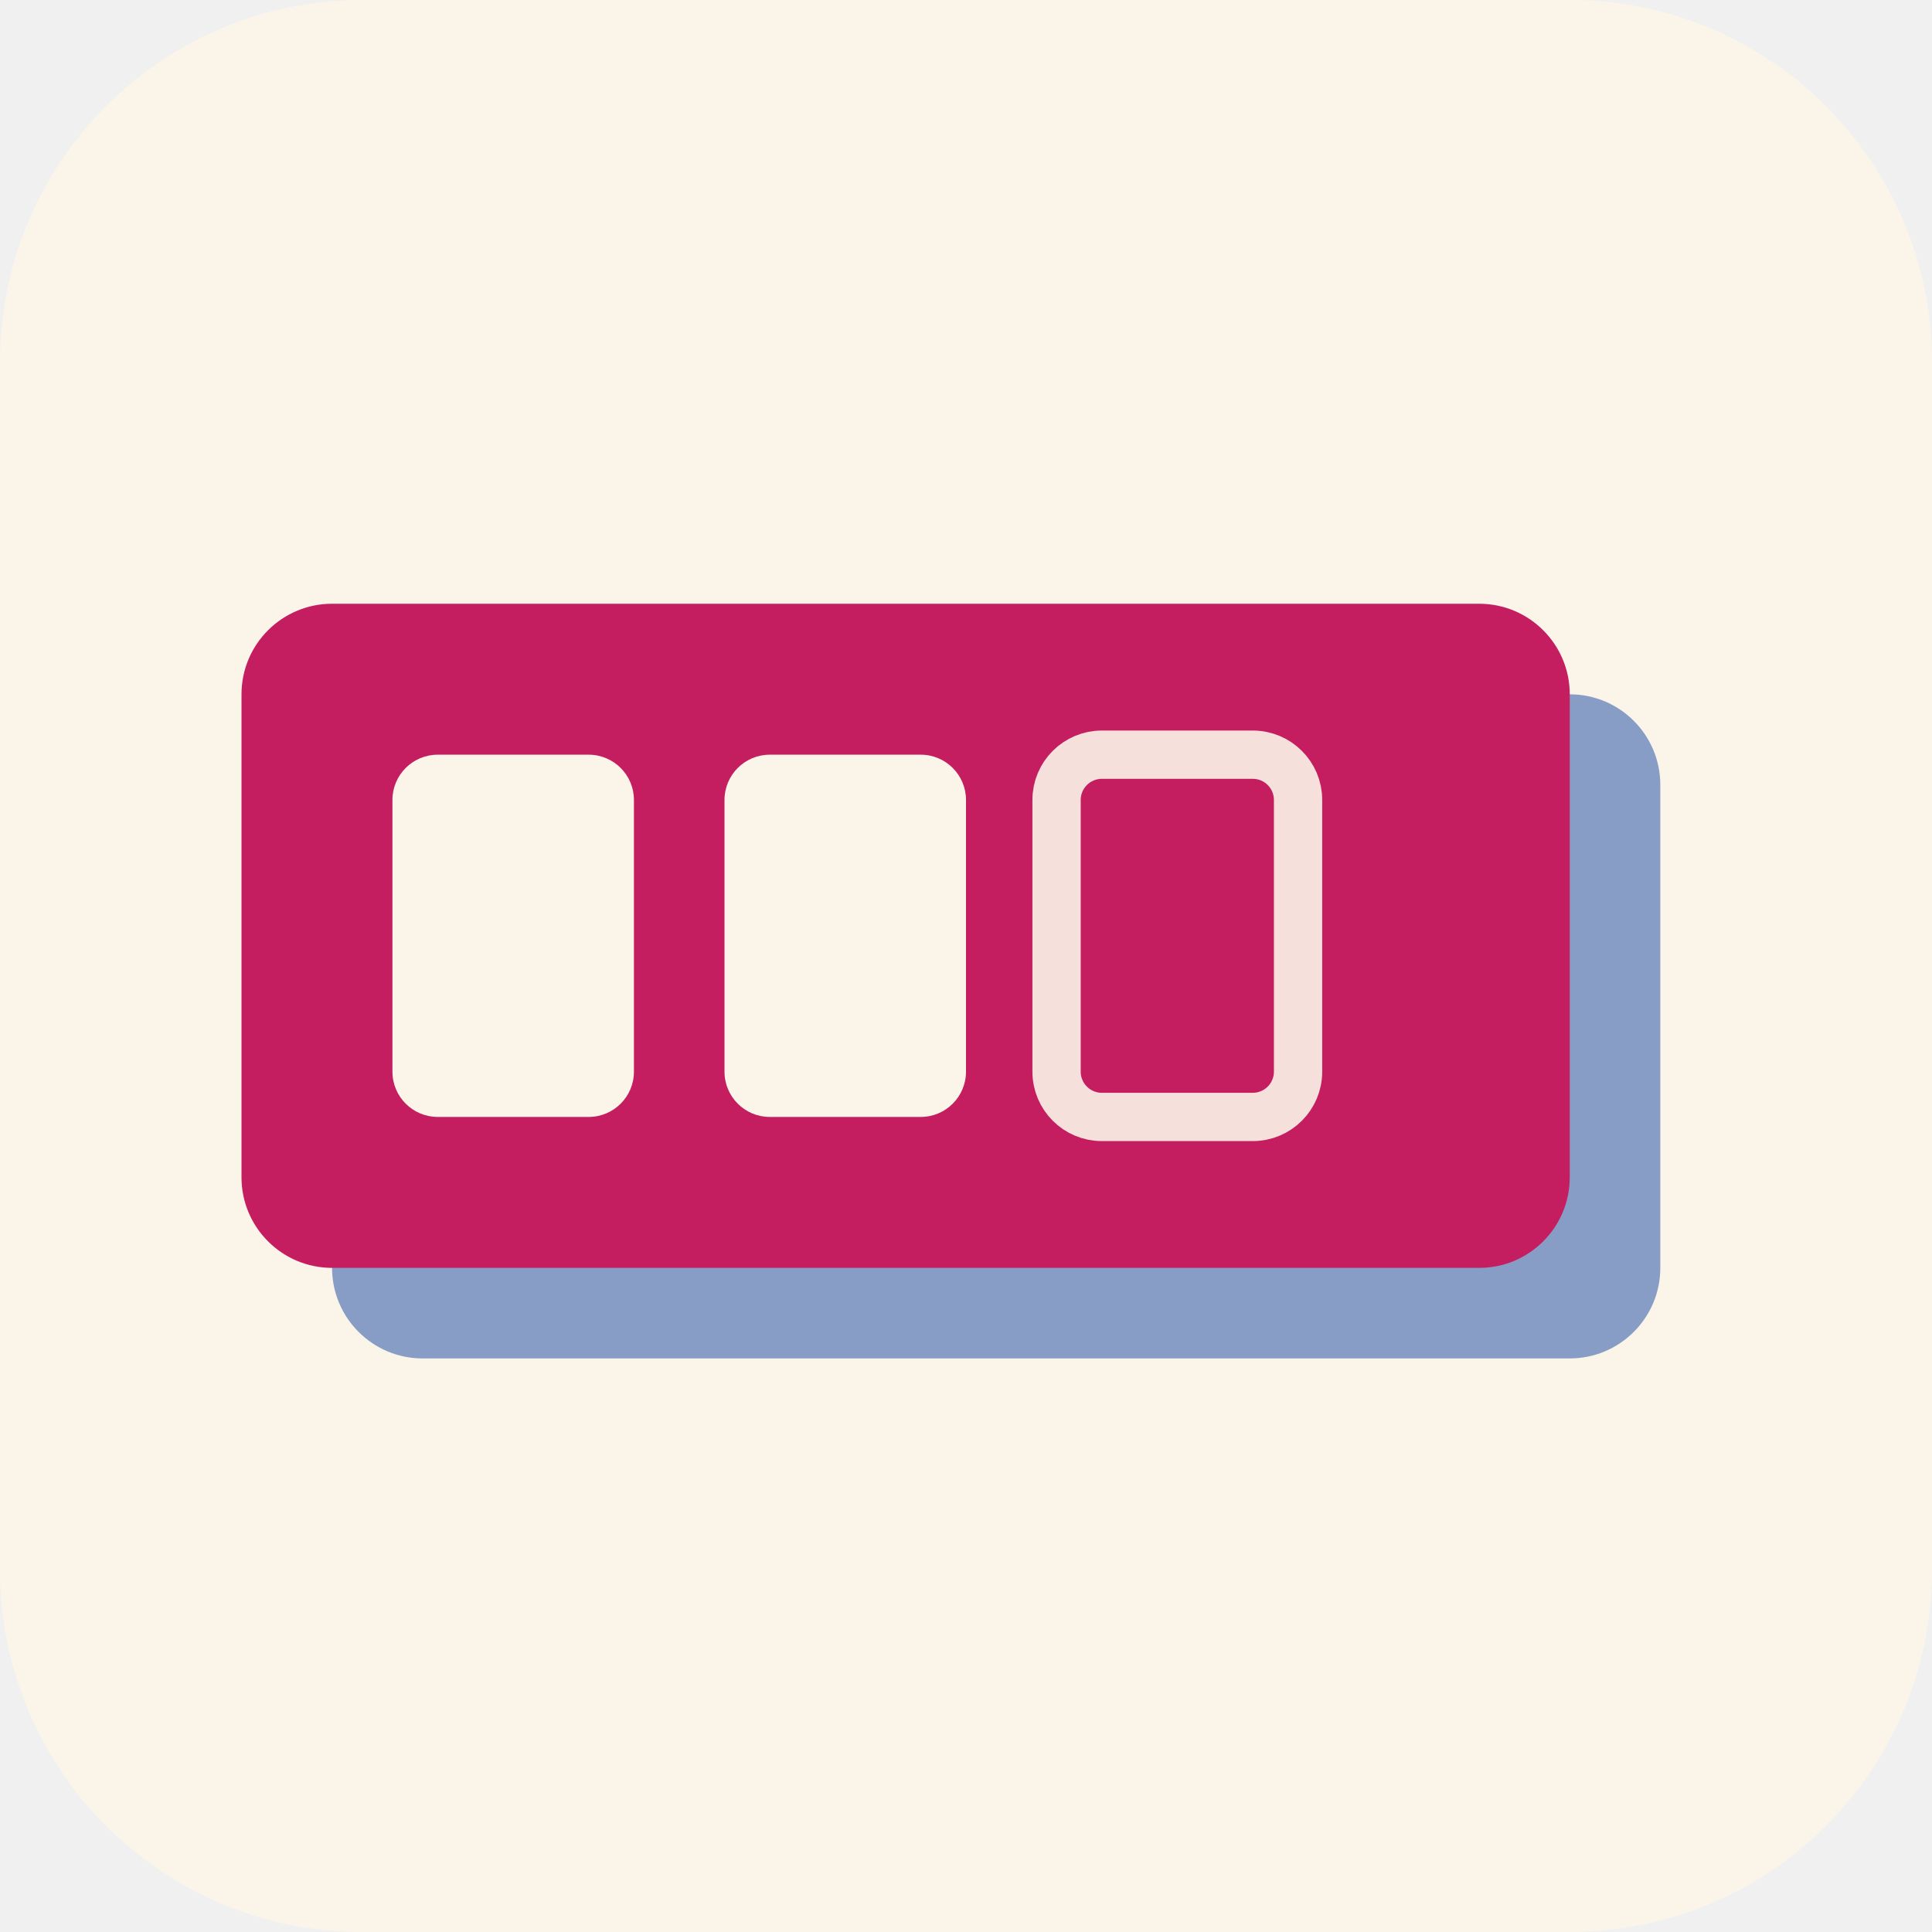
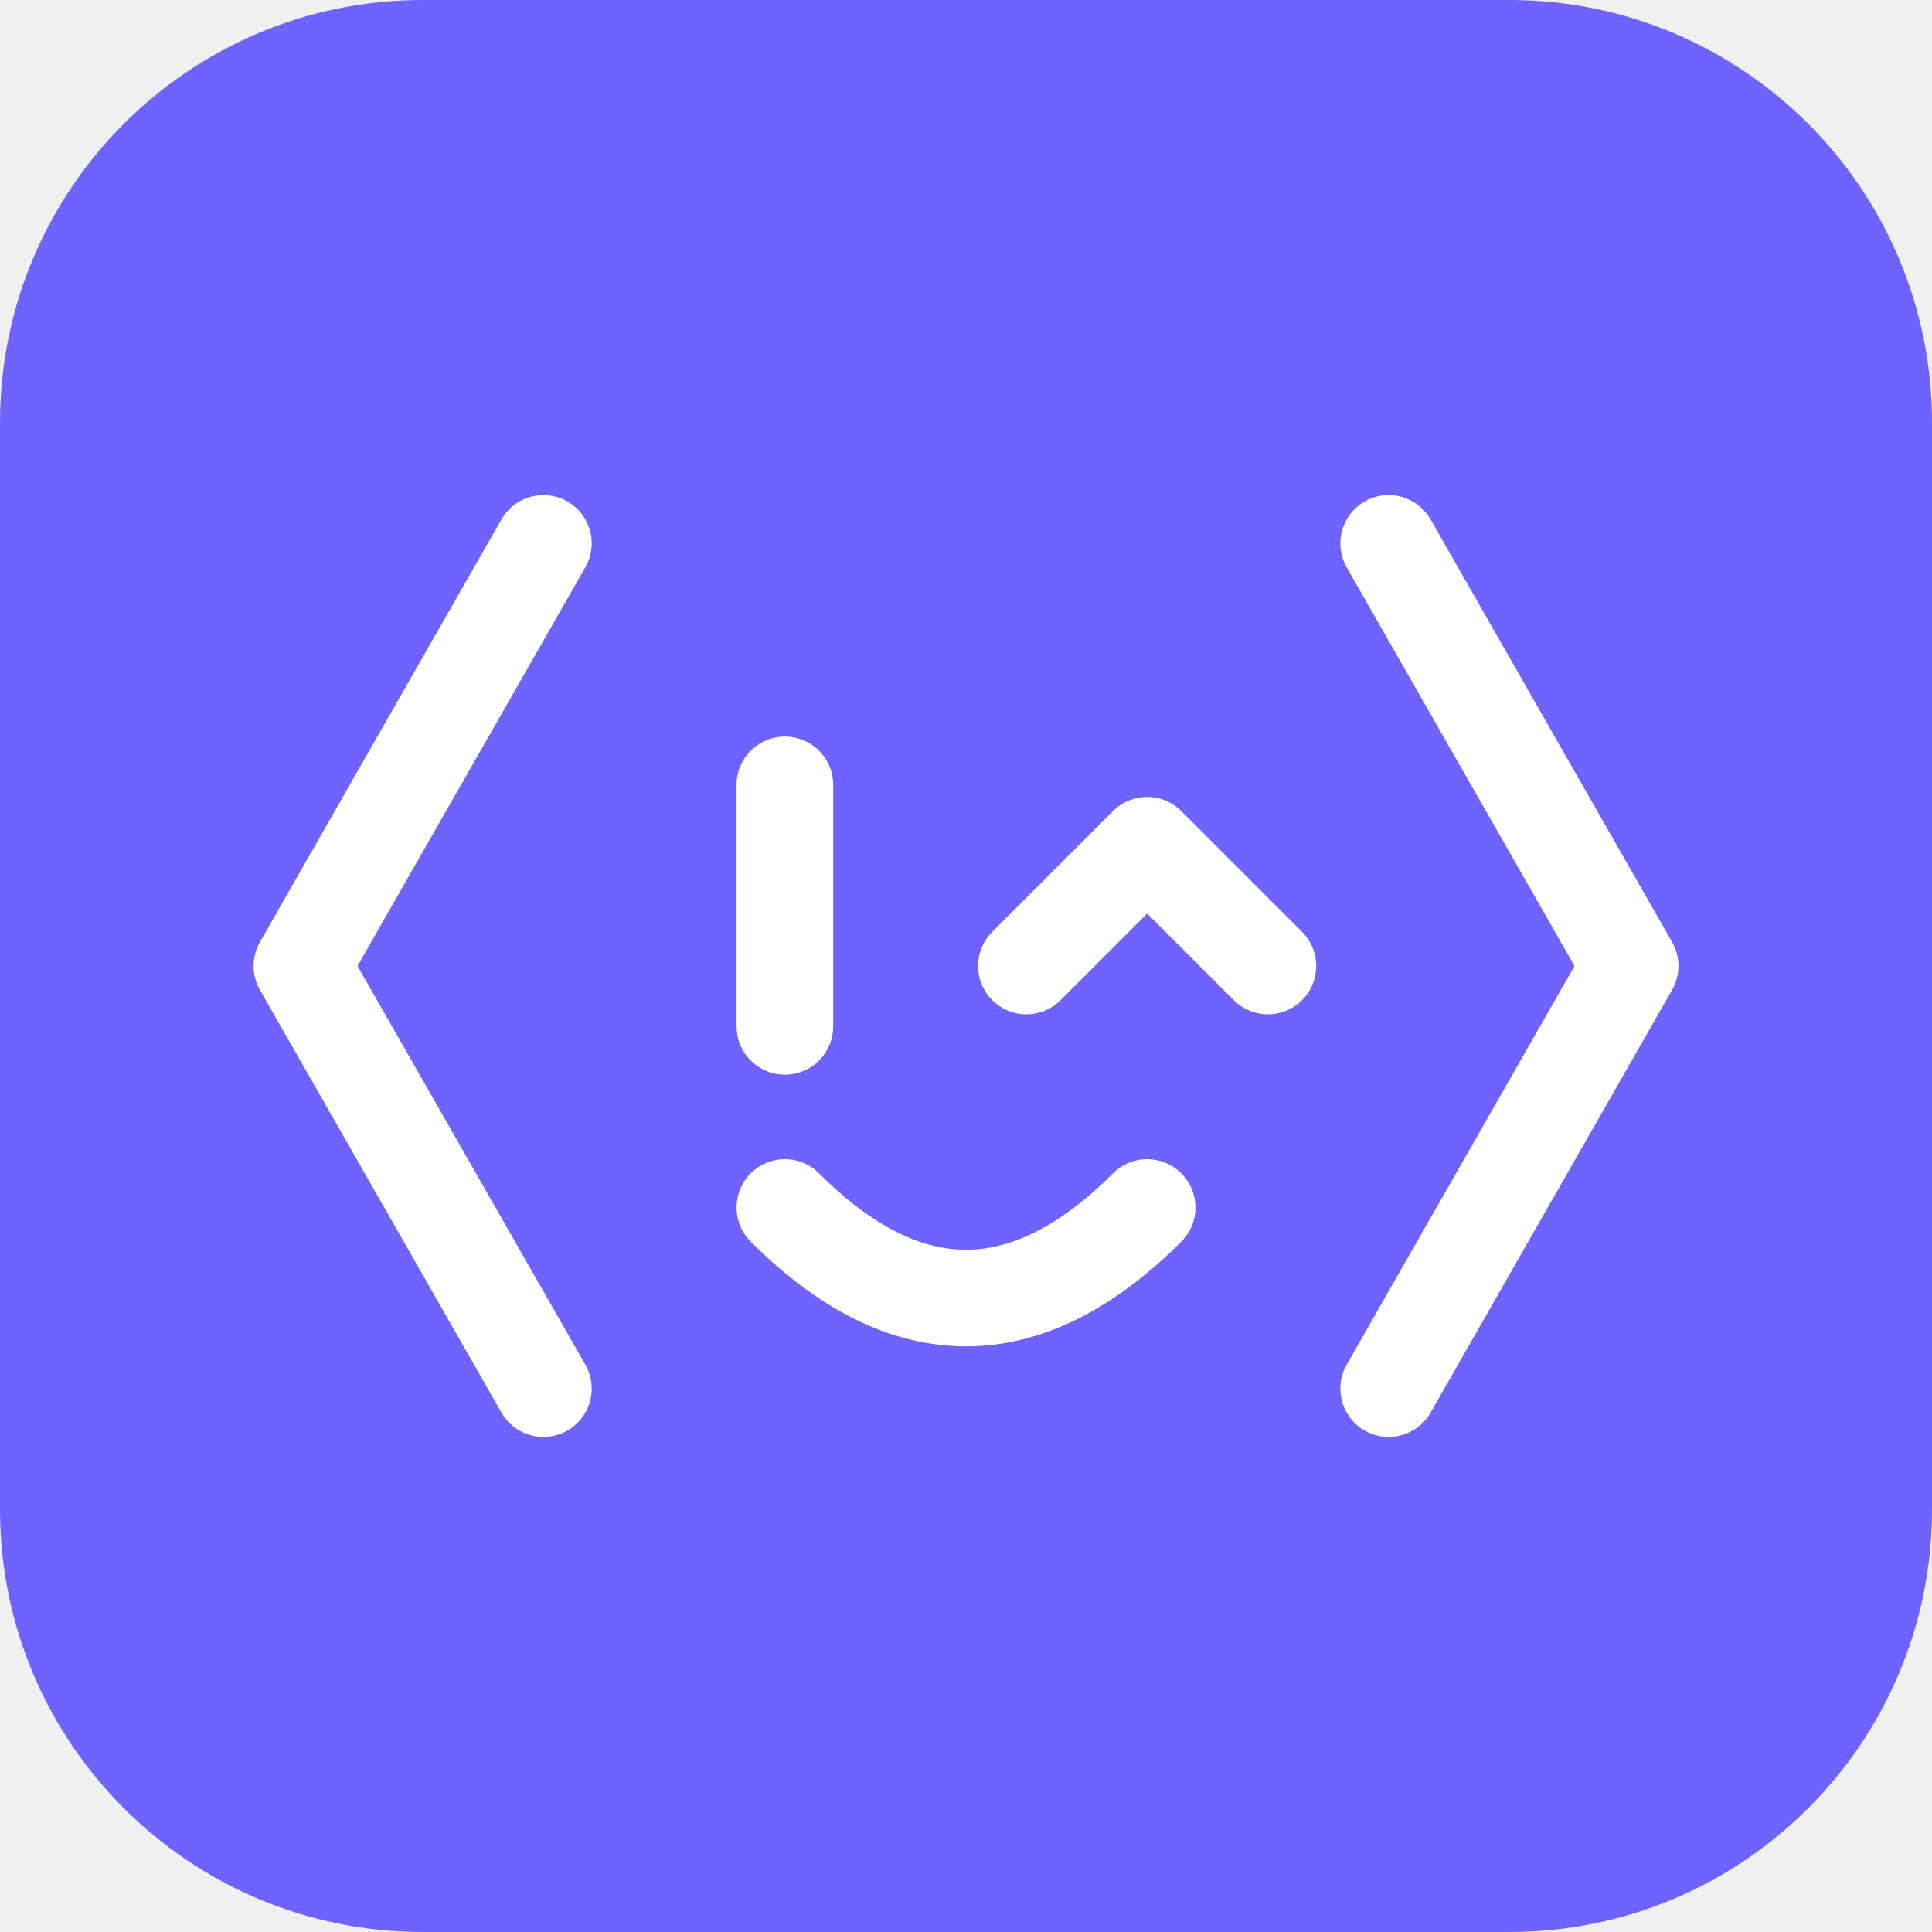
- <svg xmlns="http://www.w3.org/2000/svg" viewBox="0 0 64 64" role="img" aria-label="DSA course">
-   <rect width="64" height="64" rx="12" fill="#fbf5e9" />
-   <g transform="translate(3 3)">
-     <rect x="8" y="20" width="44" height="22" rx="3" fill="#2a56a8" opacity="0.55" />
-   </g>
-   <rect x="8" y="20" width="44" height="22" rx="3" fill="#c41d60" />
-   <g fill="#fbf5e9">
-     <rect x="13" y="25" width="8" height="12" rx="1.5" />
-     <rect x="24" y="25" width="8" height="12" rx="1.5" />
-   </g>
-   <g fill="none" stroke="#fbf5e9" stroke-width="1.6" opacity="0.9">
-     <rect x="35" y="25" width="8" height="12" rx="1.5" />
+ <svg xmlns="http://www.w3.org/2000/svg" viewBox="0 0 64 64" role="img" aria-label="codeMacha">
+   <rect width="64" height="64" rx="14" fill="#6E63FF" />
+   <g fill="none" stroke="#FFFFFF" stroke-width="3.2" stroke-linecap="round" stroke-linejoin="round">
+     <path d="M18 18 L10 32 L18 46" />
+     <path d="M46 18 L54 32 L46 46" />
+     <path d="M26 26 V34" />
+     <path d="M34 32 L38 28 L42 32" />
+     <path d="M26 40 Q32 46 38 40" />
  </g>
</svg>
